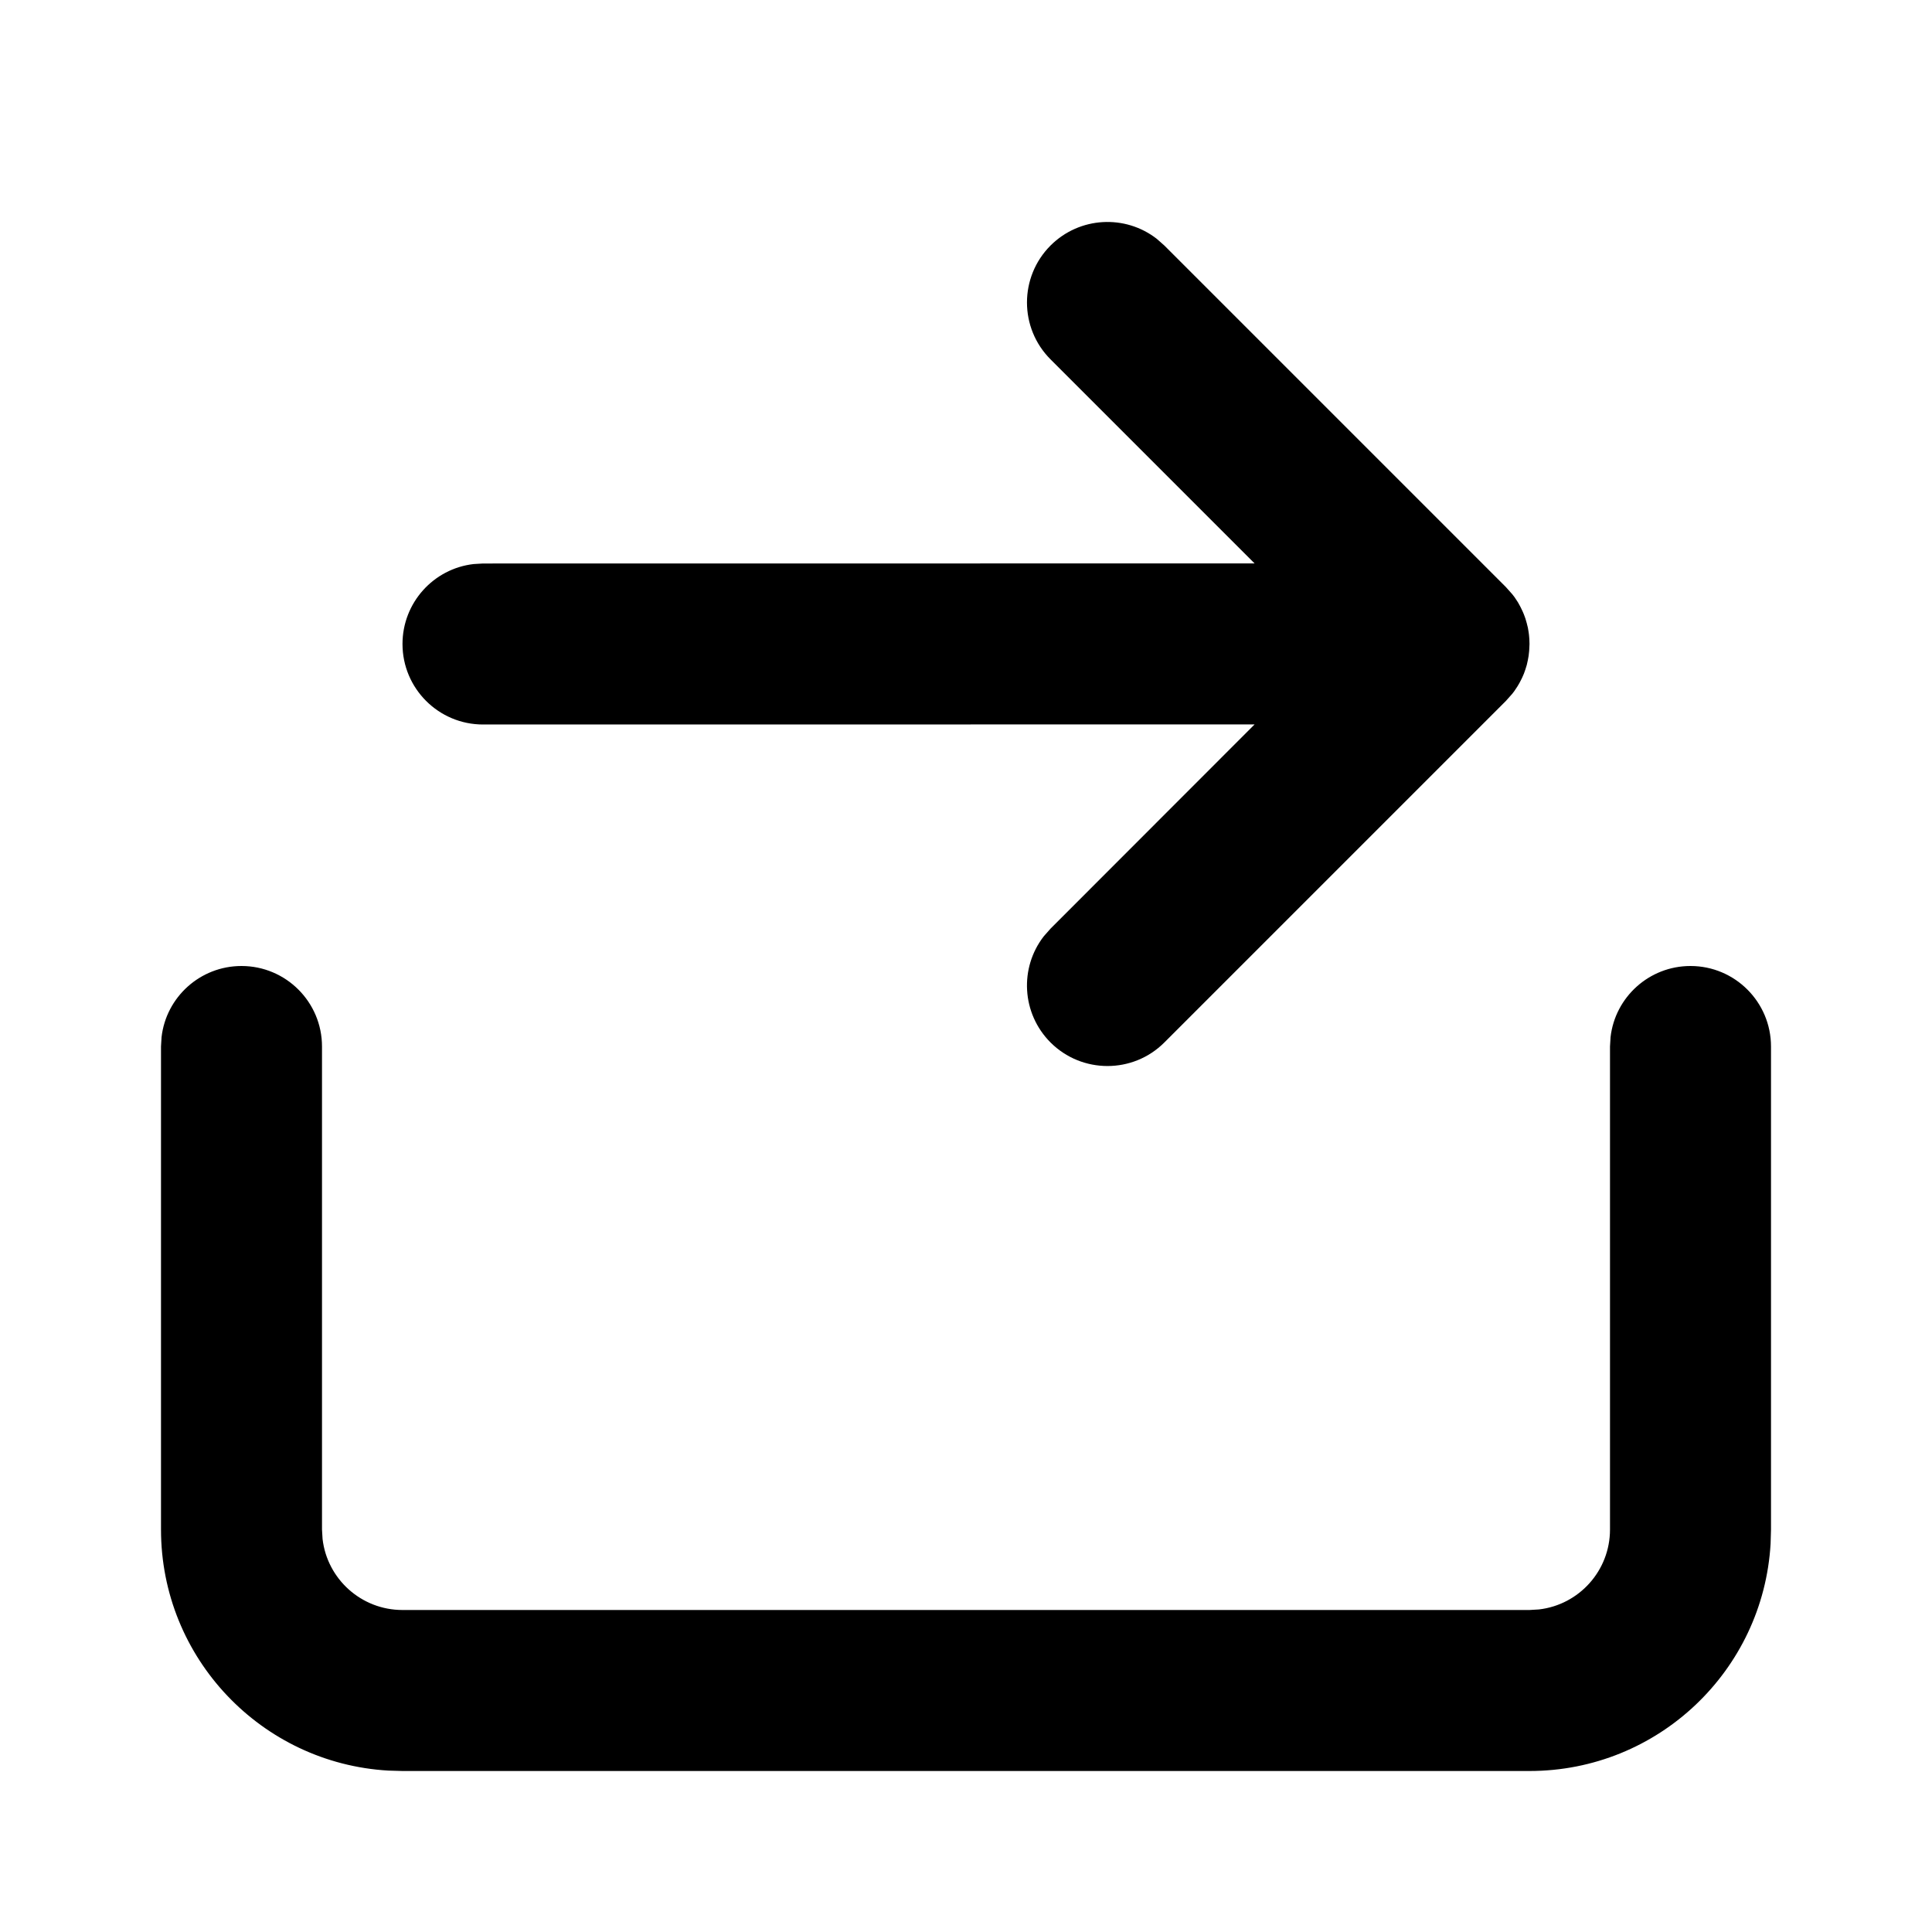
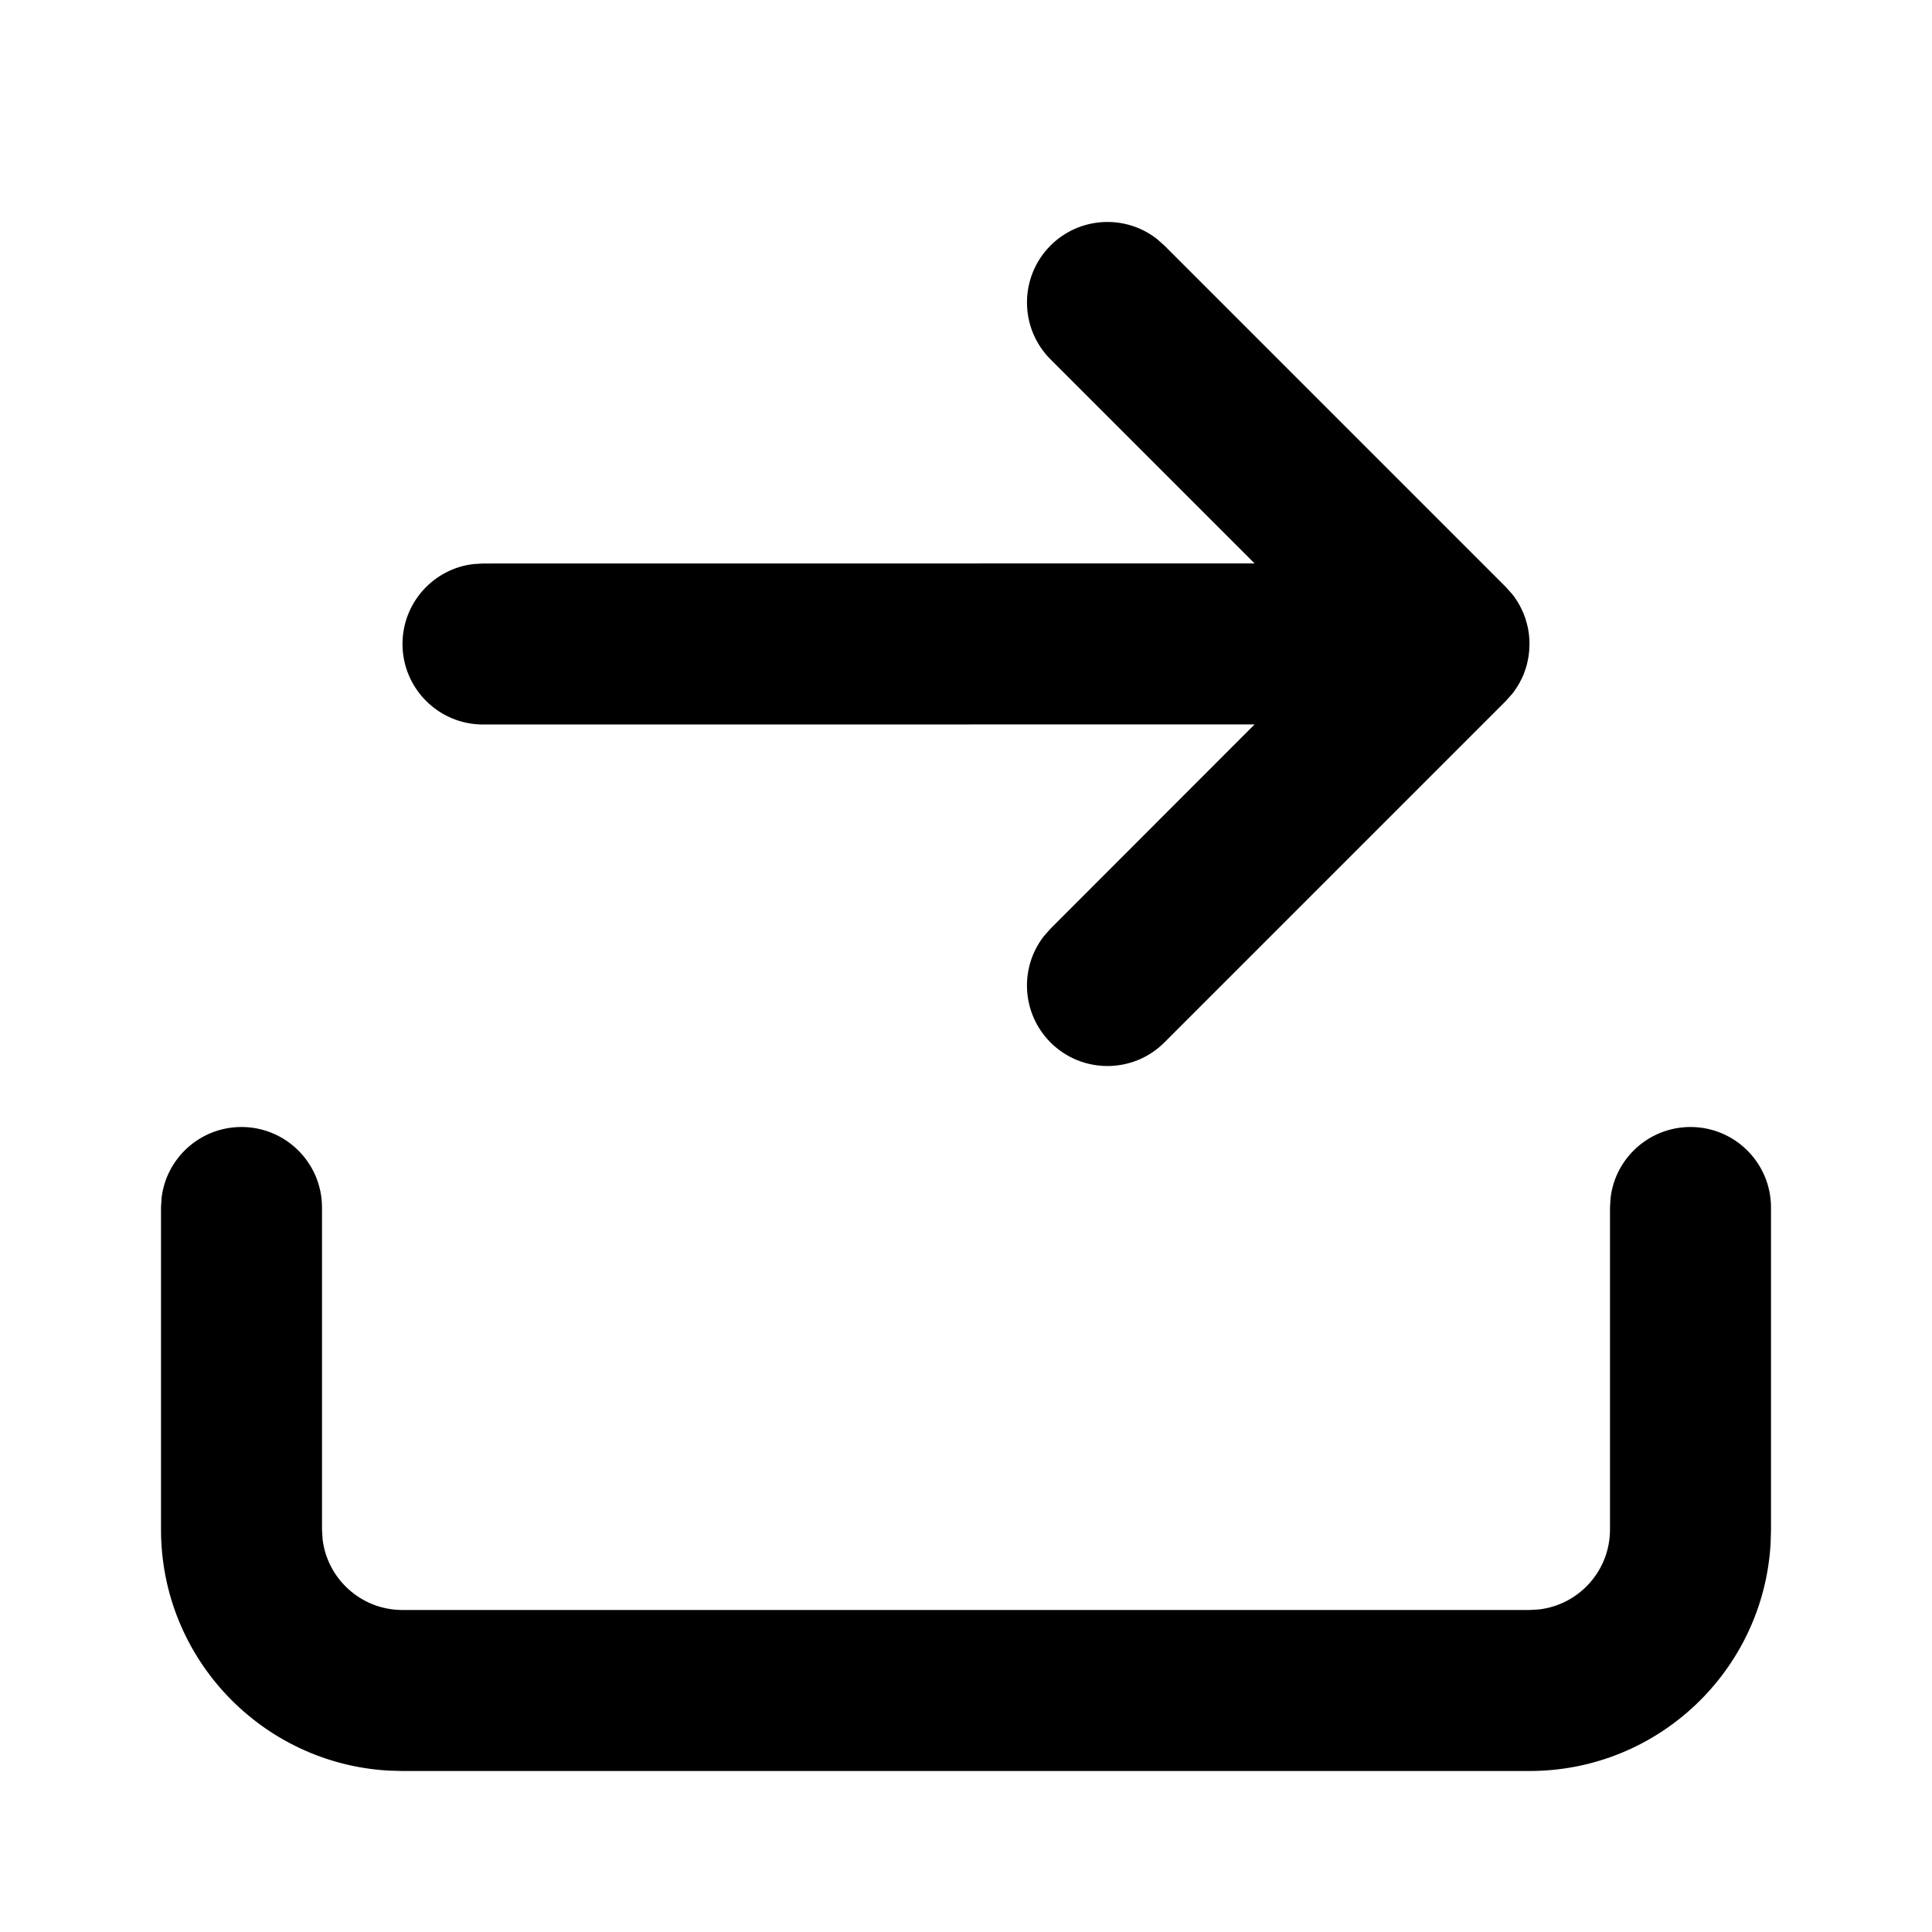
<svg xmlns="http://www.w3.org/2000/svg" width="24" height="24" viewBox="0 0 24 24">
-   <path d="M21,12 C21.552,12 22,12.448 22,13 L22,13 L22,19 L21.995,19.176 C21.904,20.751 20.598,22 19,22 L19,22 L5,22 L4.824,21.995 C3.249,21.904 2,20.598 2,19 L2,19 L2,13 L2.007,12.883 C2.064,12.386 2.487,12 3,12 C3.552,12 4,12.448 4,13 L4,13 L4,19 L4.007,19.117 C4.064,19.614 4.487,20 5,20 L5,20 L19,20 L19.117,19.993 C19.614,19.936 20,19.513 20,19 L20,19 L20,13 L20.007,12.883 C20.064,12.386 20.487,12 21,12 Z M18.814,7.418 C18.828,7.438 18.842,7.459 18.855,7.48 C18.861,7.491 18.867,7.502 18.873,7.512 C18.885,7.533 18.896,7.555 18.906,7.577 C18.915,7.595 18.923,7.614 18.931,7.634 C18.937,7.65 18.943,7.666 18.949,7.683 C18.955,7.702 18.96,7.72 18.965,7.738 L18.98,7.798 L18.98,7.798 C18.983,7.816 18.986,7.834 18.989,7.852 C18.992,7.872 18.995,7.893 18.996,7.914 C18.998,7.932 18.999,7.95 18.999,7.967 C19,7.978 19,7.989 19,8 L18.996,8.085 L18.996,8.085 L18.989,8.148 L18.989,8.148 C18.986,8.166 18.983,8.184 18.979,8.203 L18.966,8.261 L18.966,8.261 C18.961,8.279 18.955,8.298 18.949,8.316 C18.943,8.334 18.937,8.35 18.931,8.367 L18.919,8.395 L18.919,8.395 L18.906,8.424 C18.897,8.443 18.888,8.461 18.878,8.479 C18.87,8.494 18.861,8.509 18.852,8.524 C18.838,8.546 18.825,8.566 18.81,8.587 C18.804,8.595 18.797,8.604 18.79,8.613 C18.785,8.62 18.783,8.623 18.78,8.625 L18.707,8.707 L14.464,12.95 C14.074,13.34 13.441,13.34 13.05,12.95 C12.69,12.589 12.662,12.022 12.967,11.63 L13.05,11.536 L15.585,8.999 L6,9 C5.448,9 5,8.552 5,8 C5,7.487 5.386,7.064 5.883,7.007 L6,7 L15.585,6.999 L13.05,4.464 C12.66,4.074 12.66,3.441 13.05,3.05 C13.411,2.69 13.978,2.662 14.37,2.967 L14.464,3.05 L18.707,7.293 L18.779,7.374 L18.783,7.378 L18.814,7.418 L18.814,7.418 Z" />
+   <path d="M21,14 C21.552,14 22,14.448 22,15 L22,15 L22,19 L21.995,19.176 C21.904,20.751 20.598,22 19,22 L19,22 L5,22 L4.824,21.995 C3.249,21.904 2,20.598 2,19 L2,19 L2,15 L2.007,14.883 C2.064,14.386 2.487,14 3,14 C3.552,14 4,14.448 4,15 L4,15 L4,19 L4.007,19.117 C4.064,19.614 4.487,20 5,20 L5,20 L19,20 L19.117,19.993 C19.614,19.936 20,19.513 20,19 L20,19 L20,15 L20.007,14.883 C20.064,14.386 20.487,14 21,14 Z M18.814,7.418 C18.828,7.438 18.842,7.459 18.855,7.48 C18.861,7.491 18.867,7.502 18.873,7.512 C18.885,7.533 18.896,7.555 18.906,7.577 C18.915,7.595 18.923,7.614 18.931,7.634 C18.937,7.65 18.943,7.666 18.949,7.683 C18.955,7.702 18.96,7.72 18.965,7.738 L18.98,7.798 L18.98,7.798 C18.983,7.816 18.986,7.834 18.989,7.852 C18.992,7.872 18.995,7.893 18.996,7.914 C18.998,7.932 18.999,7.95 18.999,7.967 C19,7.978 19,7.989 19,8 L18.996,8.085 L18.996,8.085 L18.989,8.148 L18.989,8.148 C18.986,8.166 18.983,8.184 18.979,8.203 L18.966,8.261 L18.966,8.261 C18.961,8.279 18.955,8.298 18.949,8.316 C18.943,8.334 18.937,8.35 18.931,8.367 L18.919,8.395 L18.919,8.395 L18.906,8.424 C18.897,8.443 18.888,8.461 18.878,8.479 C18.87,8.494 18.861,8.509 18.852,8.524 C18.838,8.546 18.825,8.566 18.81,8.587 C18.804,8.595 18.797,8.604 18.79,8.613 C18.785,8.62 18.783,8.623 18.78,8.625 L18.707,8.707 L14.464,12.95 C14.074,13.34 13.441,13.34 13.05,12.95 C12.69,12.589 12.662,12.022 12.967,11.63 L13.05,11.536 L15.585,8.999 L6,9 C5.448,9 5,8.552 5,8 C5,7.487 5.386,7.064 5.883,7.007 L6,7 L15.585,6.999 L13.05,4.464 C12.66,4.074 12.66,3.441 13.05,3.05 C13.411,2.69 13.978,2.662 14.37,2.967 L14.464,3.05 L18.707,7.293 L18.779,7.374 L18.783,7.378 L18.814,7.418 L18.814,7.418 Z" />
</svg>
